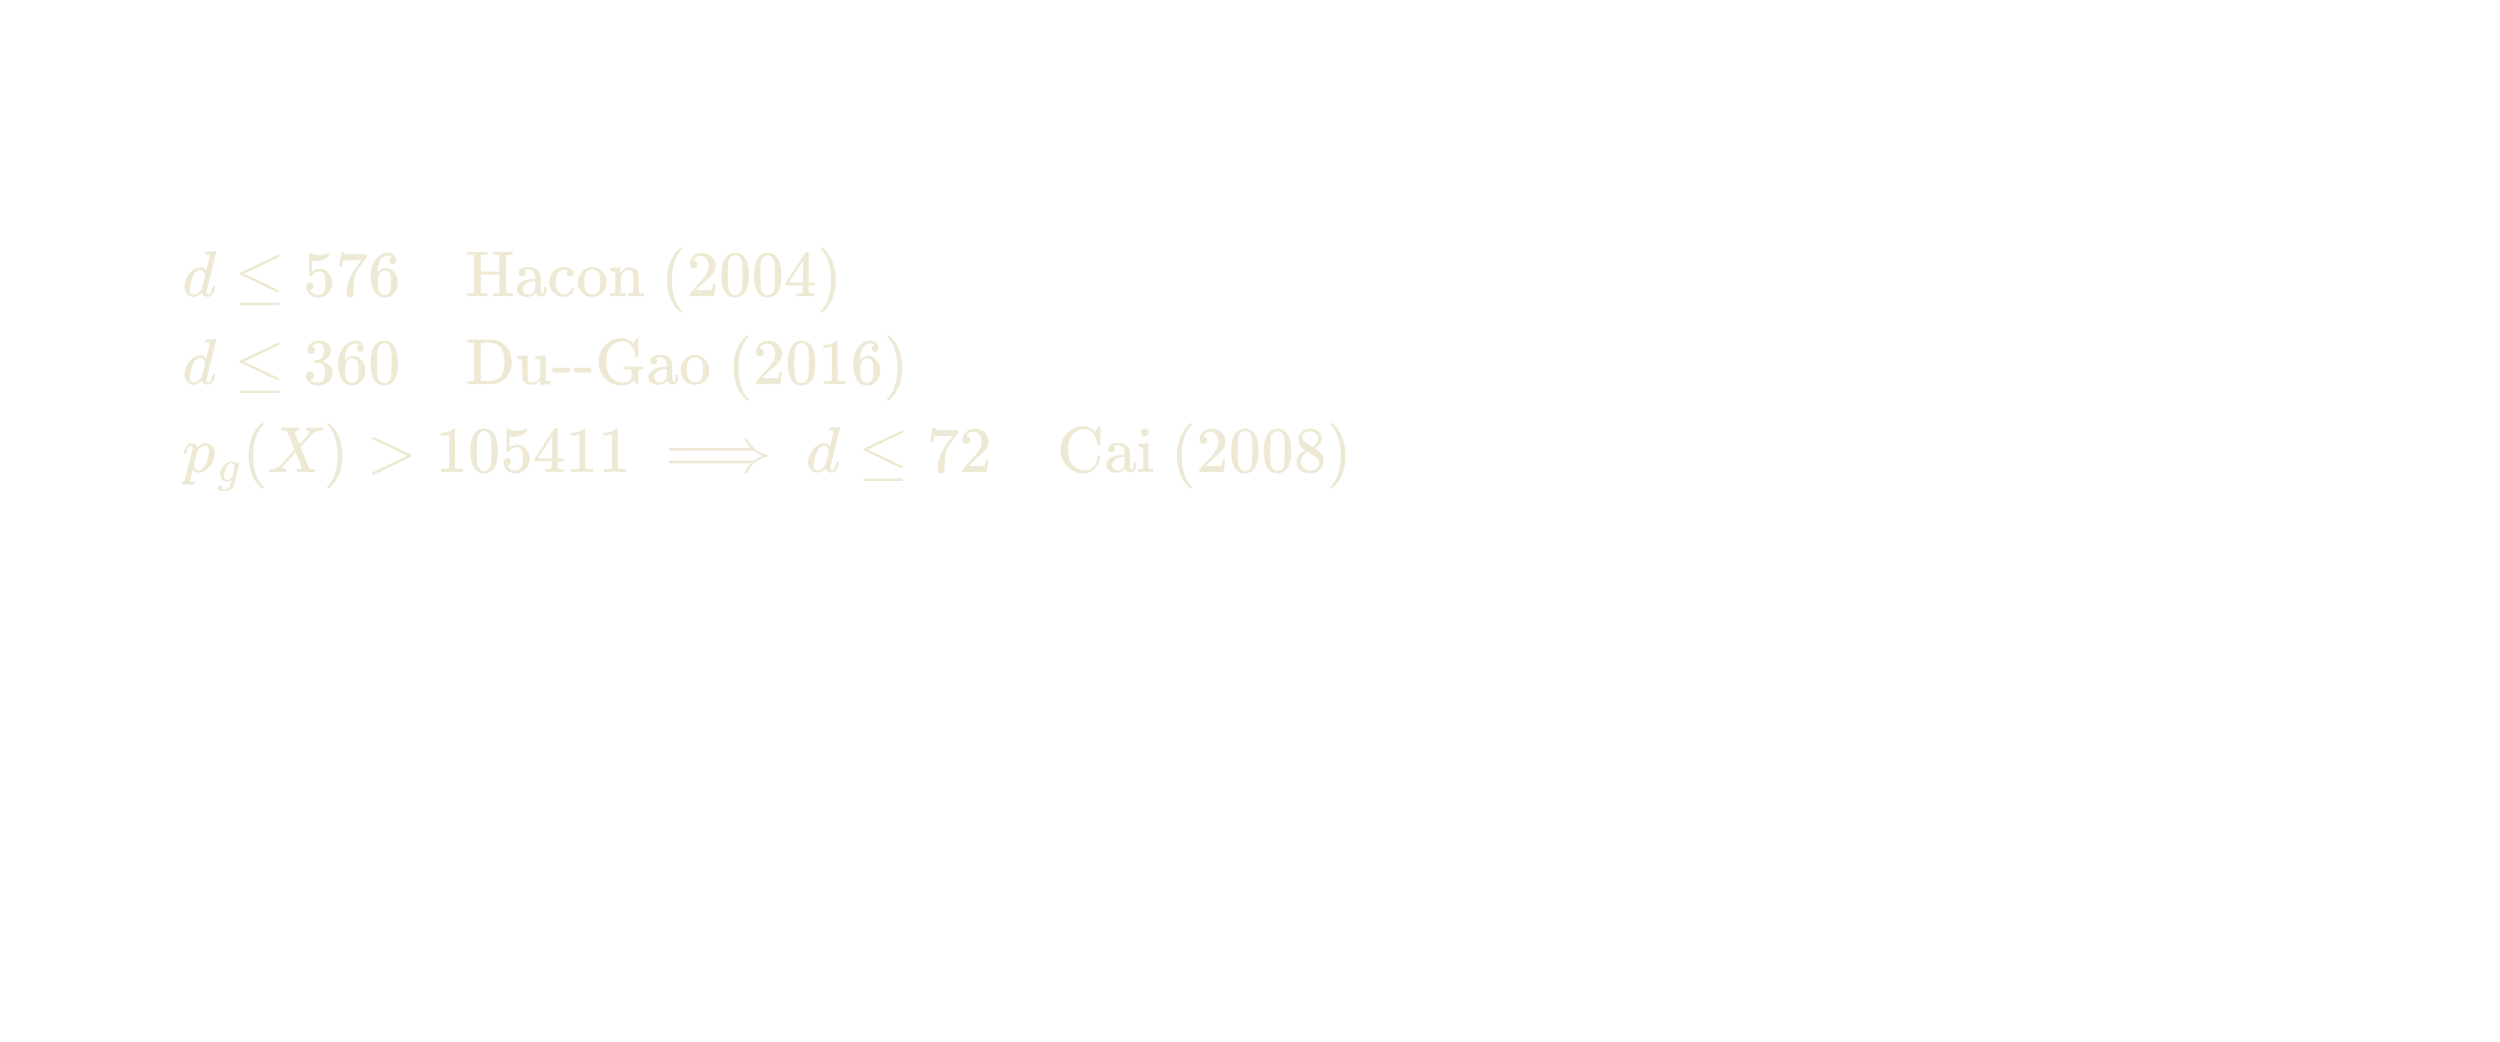
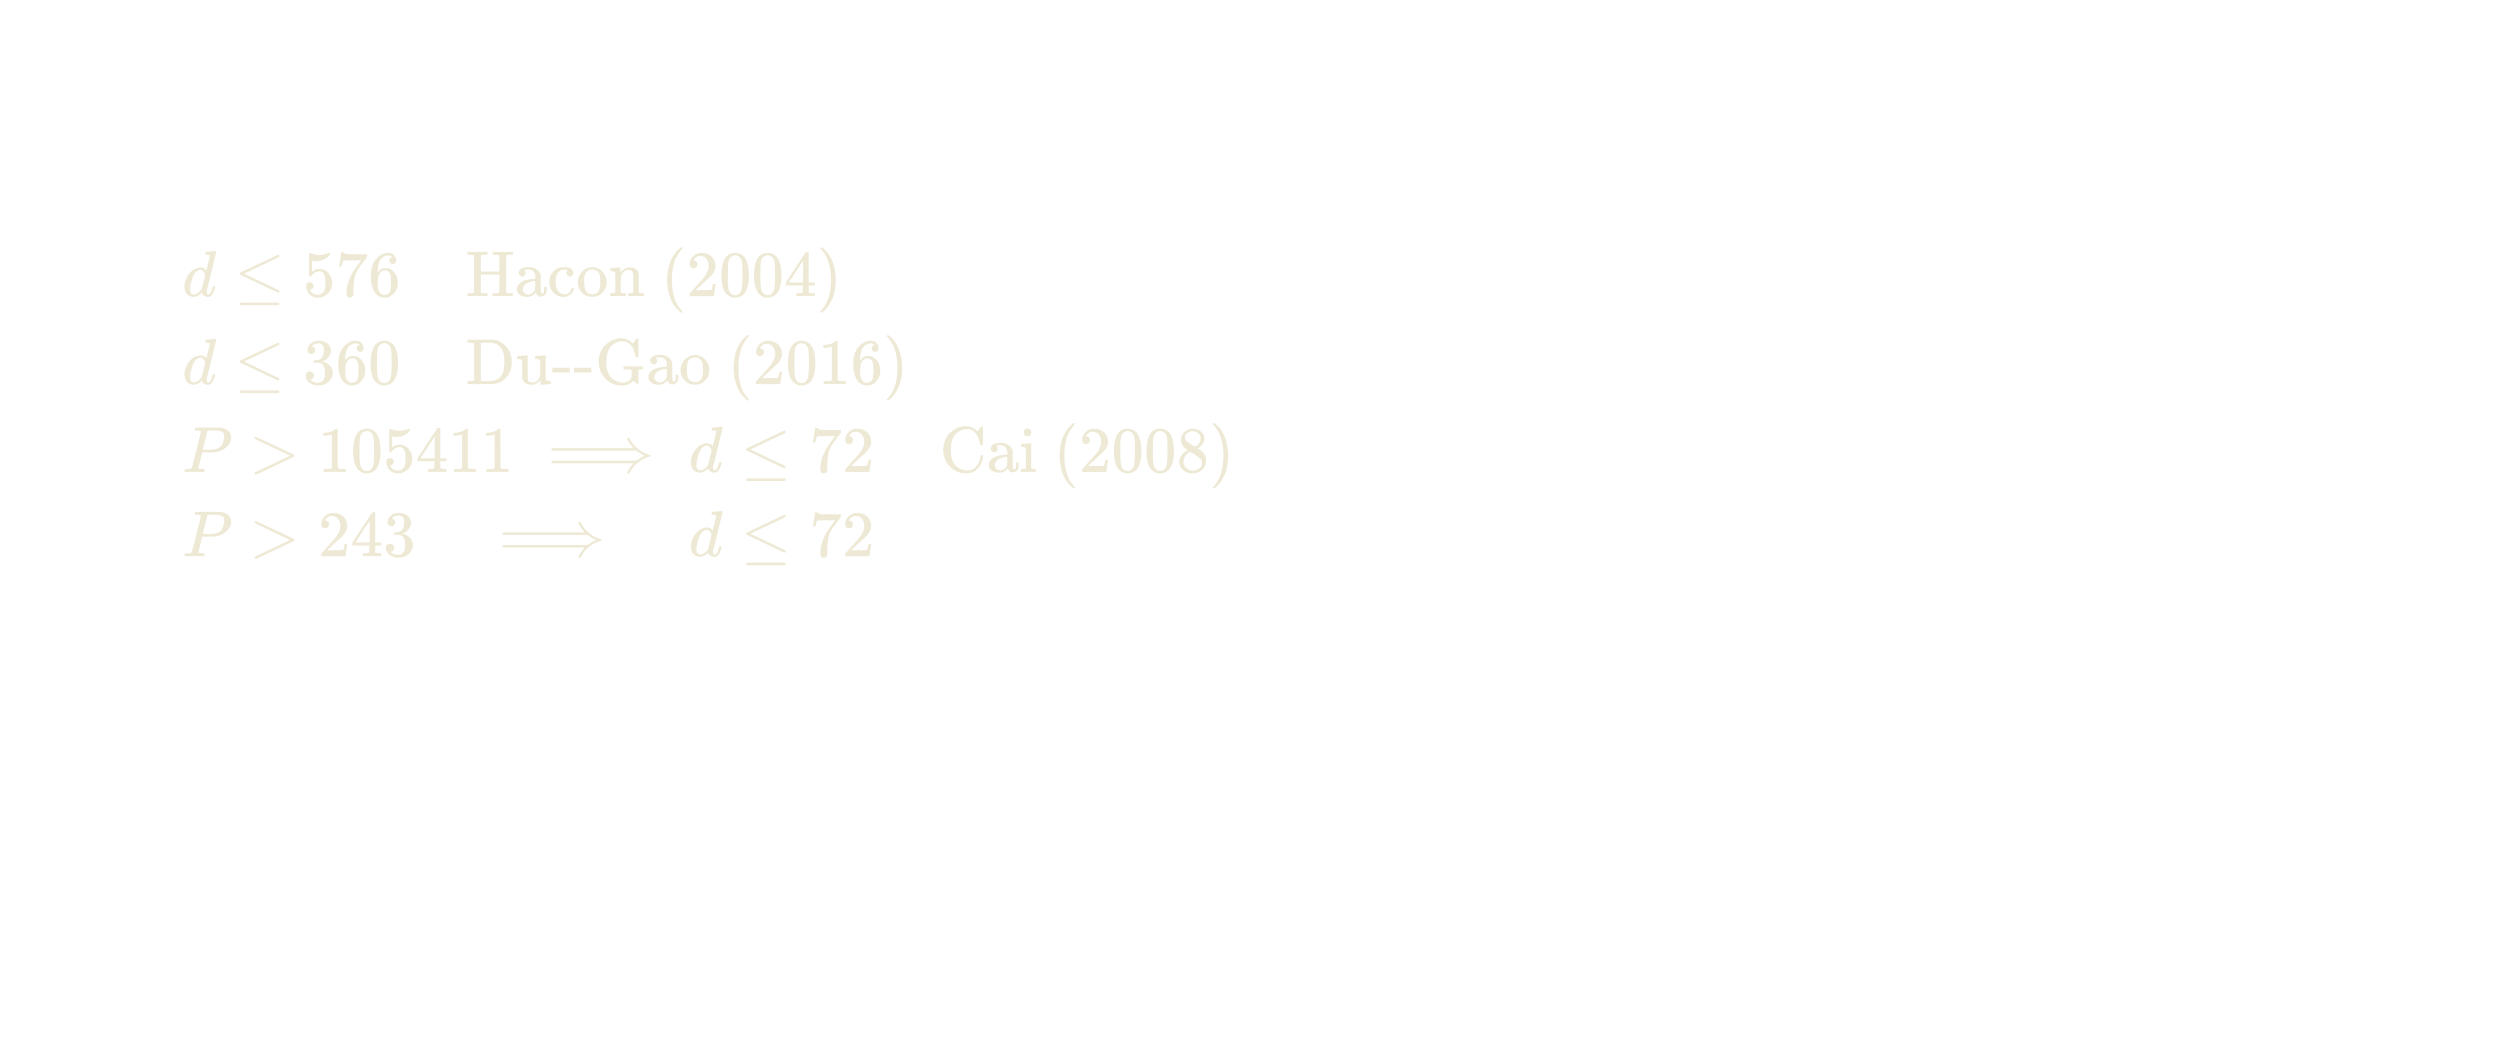
<svg xmlns="http://www.w3.org/2000/svg" width="1536" height="640" viewBox="0 0 1536 640">
  <svg x="112" y="152" width="405.264" height="40" viewBox="0 -750 10131.6 1000">
    <g stroke="#eee9d5" fill="#eee9d5" stroke-width="0" transform="scale(1,-1)">
      <g data-mml-node="math">
        <g data-mml-node="mi">
          <path data-c="1D451" d="M366 683Q367 683 438 688T511 694Q523 694 523 686Q523 679 450 384T375 83T374 68Q374 26 402 26Q411 27 422 35Q443 55 463 131Q469 151 473 152Q475 153 483 153H487H491Q506 153 506 145Q506 140 503 129Q490 79 473 48T445 8T417 -8Q409 -10 393 -10Q359 -10 336 5T306 36L300 51Q299 52 296 50Q294 48 292 46Q233 -10 172 -10Q117 -10 75 30T33 157Q33 205 53 255T101 341Q148 398 195 420T280 442Q336 442 364 400Q369 394 369 396Q370 400 396 505T424 616Q424 629 417 632T378 637H357Q351 643 351 645T353 664Q358 683 366 683ZM352 326Q329 405 277 405Q242 405 210 374T160 293Q131 214 119 129Q119 126 119 118T118 106Q118 61 136 44T179 26Q233 26 290 98L298 109L352 326Z" />
        </g>
        <g data-mml-node="mo" transform="translate(797.8,0)">
          <path data-c="2264" d="M674 636Q682 636 688 630T694 615T687 601Q686 600 417 472L151 346L399 228Q687 92 691 87Q694 81 694 76Q694 58 676 56H670L382 192Q92 329 90 331Q83 336 83 348Q84 359 96 365Q104 369 382 500T665 634Q669 636 674 636ZM84 -118Q84 -108 99 -98H678Q694 -104 694 -118Q694 -130 679 -138H98Q84 -131 84 -118Z" />
        </g>
        <g data-mml-node="mn" transform="translate(1853.6,0)">
          <path data-c="35" d="M164 157Q164 133 148 117T109 101H102Q148 22 224 22Q294 22 326 82Q345 115 345 210Q345 313 318 349Q292 382 260 382H254Q176 382 136 314Q132 307 129 306T114 304Q97 304 95 310Q93 314 93 485V614Q93 664 98 664Q100 666 102 666Q103 666 123 658T178 642T253 634Q324 634 389 662Q397 666 402 666Q410 666 410 648V635Q328 538 205 538Q174 538 149 544L139 546V374Q158 388 169 396T205 412T256 420Q337 420 393 355T449 201Q449 109 385 44T229 -22Q148 -22 99 32T50 154Q50 178 61 192T84 210T107 214Q132 214 148 197T164 157Z" />
          <path data-c="37" d="M55 458Q56 460 72 567L88 674Q88 676 108 676H128V672Q128 662 143 655T195 646T364 644H485V605L417 512Q408 500 387 472T360 435T339 403T319 367T305 330T292 284T284 230T278 162T275 80Q275 66 275 52T274 28V19Q270 2 255 -10T221 -22Q210 -22 200 -19T179 0T168 40Q168 198 265 368Q285 400 349 489L395 552H302Q128 552 119 546Q113 543 108 522T98 479L95 458V455H55V458Z" transform="translate(500,0)" />
          <path data-c="36" d="M42 313Q42 476 123 571T303 666Q372 666 402 630T432 550Q432 525 418 510T379 495Q356 495 341 509T326 548Q326 592 373 601Q351 623 311 626Q240 626 194 566Q147 500 147 364L148 360Q153 366 156 373Q197 433 263 433H267Q313 433 348 414Q372 400 396 374T435 317Q456 268 456 210V192Q456 169 451 149Q440 90 387 34T253 -22Q225 -22 199 -14T143 16T92 75T56 172T42 313ZM257 397Q227 397 205 380T171 335T154 278T148 216Q148 133 160 97T198 39Q222 21 251 21Q302 21 329 59Q342 77 347 104T352 209Q352 289 347 316T329 361Q302 397 257 397Z" transform="translate(1000,0)" />
        </g>
        <g data-mml-node="mstyle" transform="translate(3353.6,0)">
          <g data-mml-node="mspace" />
        </g>
        <g data-mml-node="mtext" transform="translate(4353.6,0)">
          <path data-c="48" d="M128 622Q121 629 117 631T101 634T58 637H25V683H36Q57 680 180 680Q315 680 324 683H335V637H302Q262 636 251 634T233 622L232 500V378H517V622Q510 629 506 631T490 634T447 637H414V683H425Q446 680 569 680Q704 680 713 683H724V637H691Q651 636 640 634T622 622V61Q628 51 639 49T691 46H724V0H713Q692 3 569 3Q434 3 425 0H414V46H447Q489 47 498 49T517 61V332H232V197L233 61Q239 51 250 49T302 46H335V0H324Q303 3 180 3Q45 3 36 0H25V46H58Q100 47 109 49T128 61V622Z" />
          <path data-c="61" d="M137 305T115 305T78 320T63 359Q63 394 97 421T218 448Q291 448 336 416T396 340Q401 326 401 309T402 194V124Q402 76 407 58T428 40Q443 40 448 56T453 109V145H493V106Q492 66 490 59Q481 29 455 12T400 -6T353 12T329 54V58L327 55Q325 52 322 49T314 40T302 29T287 17T269 6T247 -2T221 -8T190 -11Q130 -11 82 20T34 107Q34 128 41 147T68 188T116 225T194 253T304 268H318V290Q318 324 312 340Q290 411 215 411Q197 411 181 410T156 406T148 403Q170 388 170 359Q170 334 154 320ZM126 106Q126 75 150 51T209 26Q247 26 276 49T315 109Q317 116 318 175Q318 233 317 233Q309 233 296 232T251 223T193 203T147 166T126 106Z" transform="translate(750,0)" />
          <path data-c="63" d="M370 305T349 305T313 320T297 358Q297 381 312 396Q317 401 317 402T307 404Q281 408 258 408Q209 408 178 376Q131 329 131 219Q131 137 162 90Q203 29 272 29Q313 29 338 55T374 117Q376 125 379 127T395 129H409Q415 123 415 120Q415 116 411 104T395 71T366 33T318 2T249 -11Q163 -11 99 53T34 214Q34 318 99 383T250 448T370 421T404 357Q404 334 387 320Z" transform="translate(1250,0)" />
          <path data-c="6F" d="M28 214Q28 309 93 378T250 448Q340 448 405 380T471 215Q471 120 407 55T250 -10Q153 -10 91 57T28 214ZM250 30Q372 30 372 193V225V250Q372 272 371 288T364 326T348 362T317 390T268 410Q263 411 252 411Q222 411 195 399Q152 377 139 338T126 246V226Q126 130 145 91Q177 30 250 30Z" transform="translate(1694,0)" />
          <path data-c="6E" d="M41 46H55Q94 46 102 60V68Q102 77 102 91T102 122T103 161T103 203Q103 234 103 269T102 328V351Q99 370 88 376T43 385H25V408Q25 431 27 431L37 432Q47 433 65 434T102 436Q119 437 138 438T167 441T178 442H181V402Q181 364 182 364T187 369T199 384T218 402T247 421T285 437Q305 442 336 442Q450 438 463 329Q464 322 464 190V104Q464 66 466 59T477 49Q498 46 526 46H542V0H534L510 1Q487 2 460 2T422 3Q319 3 310 0H302V46H318Q379 46 379 62Q380 64 380 200Q379 335 378 343Q372 371 358 385T334 402T308 404Q263 404 229 370Q202 343 195 315T187 232V168V108Q187 78 188 68T191 55T200 49Q221 46 249 46H265V0H257L234 1Q210 2 183 2T145 3Q42 3 33 0H25V46H41Z" transform="translate(2194,0)" />
          <path data-c="20" d="" transform="translate(2750,0)" />
          <path data-c="28" d="M94 250Q94 319 104 381T127 488T164 576T202 643T244 695T277 729T302 750H315H319Q333 750 333 741Q333 738 316 720T275 667T226 581T184 443T167 250T184 58T225 -81T274 -167T316 -220T333 -241Q333 -250 318 -250H315H302L274 -226Q180 -141 137 -14T94 250Z" transform="translate(3000,0)" />
          <path data-c="32" d="M109 429Q82 429 66 447T50 491Q50 562 103 614T235 666Q326 666 387 610T449 465Q449 422 429 383T381 315T301 241Q265 210 201 149L142 93L218 92Q375 92 385 97Q392 99 409 186V189H449V186Q448 183 436 95T421 3V0H50V19V31Q50 38 56 46T86 81Q115 113 136 137Q145 147 170 174T204 211T233 244T261 278T284 308T305 340T320 369T333 401T340 431T343 464Q343 527 309 573T212 619Q179 619 154 602T119 569T109 550Q109 549 114 549Q132 549 151 535T170 489Q170 464 154 447T109 429Z" transform="translate(3389,0)" />
          <path data-c="30" d="M96 585Q152 666 249 666Q297 666 345 640T423 548Q460 465 460 320Q460 165 417 83Q397 41 362 16T301 -15T250 -22Q224 -22 198 -16T137 16T82 83Q39 165 39 320Q39 494 96 585ZM321 597Q291 629 250 629Q208 629 178 597Q153 571 145 525T137 333Q137 175 145 125T181 46Q209 16 250 16Q290 16 318 46Q347 76 354 130T362 333Q362 478 354 524T321 597Z" transform="translate(3889,0)" />
          <path data-c="30" d="M96 585Q152 666 249 666Q297 666 345 640T423 548Q460 465 460 320Q460 165 417 83Q397 41 362 16T301 -15T250 -22Q224 -22 198 -16T137 16T82 83Q39 165 39 320Q39 494 96 585ZM321 597Q291 629 250 629Q208 629 178 597Q153 571 145 525T137 333Q137 175 145 125T181 46Q209 16 250 16Q290 16 318 46Q347 76 354 130T362 333Q362 478 354 524T321 597Z" transform="translate(4389,0)" />
          <path data-c="34" d="M462 0Q444 3 333 3Q217 3 199 0H190V46H221Q241 46 248 46T265 48T279 53T286 61Q287 63 287 115V165H28V211L179 442Q332 674 334 675Q336 677 355 677H373L379 671V211H471V165H379V114Q379 73 379 66T385 54Q393 47 442 46H471V0H462ZM293 211V545L74 212L183 211H293Z" transform="translate(4889,0)" />
          <path data-c="29" d="M60 749L64 750Q69 750 74 750H86L114 726Q208 641 251 514T294 250Q294 182 284 119T261 12T224 -76T186 -143T145 -194T113 -227T90 -246Q87 -249 86 -250H74Q66 -250 63 -250T58 -247T55 -238Q56 -237 66 -225Q221 -64 221 250T66 725Q56 737 55 738Q55 746 60 749Z" transform="translate(5389,0)" />
        </g>
      </g>
    </g>
  </svg>
  <svg x="112" y="206" width="446.104" height="40" viewBox="0 -750 11152.6 1000">
    <g stroke="#eee9d5" fill="#eee9d5" stroke-width="0" transform="scale(1,-1)">
      <g data-mml-node="math">
        <g data-mml-node="mi">
          <path data-c="1D451" d="M366 683Q367 683 438 688T511 694Q523 694 523 686Q523 679 450 384T375 83T374 68Q374 26 402 26Q411 27 422 35Q443 55 463 131Q469 151 473 152Q475 153 483 153H487H491Q506 153 506 145Q506 140 503 129Q490 79 473 48T445 8T417 -8Q409 -10 393 -10Q359 -10 336 5T306 36L300 51Q299 52 296 50Q294 48 292 46Q233 -10 172 -10Q117 -10 75 30T33 157Q33 205 53 255T101 341Q148 398 195 420T280 442Q336 442 364 400Q369 394 369 396Q370 400 396 505T424 616Q424 629 417 632T378 637H357Q351 643 351 645T353 664Q358 683 366 683ZM352 326Q329 405 277 405Q242 405 210 374T160 293Q131 214 119 129Q119 126 119 118T118 106Q118 61 136 44T179 26Q233 26 290 98L298 109L352 326Z" />
        </g>
        <g data-mml-node="mo" transform="translate(797.8,0)">
          <path data-c="2264" d="M674 636Q682 636 688 630T694 615T687 601Q686 600 417 472L151 346L399 228Q687 92 691 87Q694 81 694 76Q694 58 676 56H670L382 192Q92 329 90 331Q83 336 83 348Q84 359 96 365Q104 369 382 500T665 634Q669 636 674 636ZM84 -118Q84 -108 99 -98H678Q694 -104 694 -118Q694 -130 679 -138H98Q84 -131 84 -118Z" />
        </g>
        <g data-mml-node="mn" transform="translate(1853.6,0)">
          <path data-c="33" d="M127 463Q100 463 85 480T69 524Q69 579 117 622T233 665Q268 665 277 664Q351 652 390 611T430 522Q430 470 396 421T302 350L299 348Q299 347 308 345T337 336T375 315Q457 262 457 175Q457 96 395 37T238 -22Q158 -22 100 21T42 130Q42 158 60 175T105 193Q133 193 151 175T169 130Q169 119 166 110T159 94T148 82T136 74T126 70T118 67L114 66Q165 21 238 21Q293 21 321 74Q338 107 338 175V195Q338 290 274 322Q259 328 213 329L171 330L168 332Q166 335 166 348Q166 366 174 366Q202 366 232 371Q266 376 294 413T322 525V533Q322 590 287 612Q265 626 240 626Q208 626 181 615T143 592T132 580H135Q138 579 143 578T153 573T165 566T175 555T183 540T186 520Q186 498 172 481T127 463Z" />
          <path data-c="36" d="M42 313Q42 476 123 571T303 666Q372 666 402 630T432 550Q432 525 418 510T379 495Q356 495 341 509T326 548Q326 592 373 601Q351 623 311 626Q240 626 194 566Q147 500 147 364L148 360Q153 366 156 373Q197 433 263 433H267Q313 433 348 414Q372 400 396 374T435 317Q456 268 456 210V192Q456 169 451 149Q440 90 387 34T253 -22Q225 -22 199 -14T143 16T92 75T56 172T42 313ZM257 397Q227 397 205 380T171 335T154 278T148 216Q148 133 160 97T198 39Q222 21 251 21Q302 21 329 59Q342 77 347 104T352 209Q352 289 347 316T329 361Q302 397 257 397Z" transform="translate(500,0)" />
          <path data-c="30" d="M96 585Q152 666 249 666Q297 666 345 640T423 548Q460 465 460 320Q460 165 417 83Q397 41 362 16T301 -15T250 -22Q224 -22 198 -16T137 16T82 83Q39 165 39 320Q39 494 96 585ZM321 597Q291 629 250 629Q208 629 178 597Q153 571 145 525T137 333Q137 175 145 125T181 46Q209 16 250 16Q290 16 318 46Q347 76 354 130T362 333Q362 478 354 524T321 597Z" transform="translate(1000,0)" />
        </g>
        <g data-mml-node="mstyle" transform="translate(3353.6,0)">
          <g data-mml-node="mspace" />
        </g>
        <g data-mml-node="mtext" transform="translate(4353.6,0)">
          <path data-c="44" d="M130 622Q123 629 119 631T103 634T60 637H27V683H228Q399 682 419 682T461 676Q504 667 546 641T626 573T685 470T708 336Q708 210 634 116T442 3Q429 1 228 0H27V46H60Q102 47 111 49T130 61V622ZM593 338Q593 439 571 501T493 602Q439 637 355 637H322H294Q238 637 234 628Q231 624 231 344Q231 62 232 59Q233 49 248 48T339 46H350Q456 46 515 95Q561 133 577 191T593 338Z" />
          <path data-c="75" d="M383 58Q327 -10 256 -10H249Q124 -10 105 89Q104 96 103 226Q102 335 102 348T96 369Q86 385 36 385H25V408Q25 431 27 431L38 432Q48 433 67 434T105 436Q122 437 142 438T172 441T184 442H187V261Q188 77 190 64Q193 49 204 40Q224 26 264 26Q290 26 311 35T343 58T363 90T375 120T379 144Q379 145 379 161T380 201T380 248V315Q380 361 370 372T320 385H302V431Q304 431 378 436T457 442H464V264Q464 84 465 81Q468 61 479 55T524 46H542V0Q540 0 467 -5T390 -11H383V58Z" transform="translate(764,0)" />
          <path data-c="2D" d="M11 179V252H277V179H11Z" transform="translate(1320,0)" />
          <path data-c="2D" d="M11 179V252H277V179H11Z" transform="translate(1653,0)" />
          <path data-c="47" d="M56 342Q56 428 89 500T174 615T283 681T391 705Q394 705 400 705T408 704Q499 704 569 636L582 624L612 663Q639 700 643 704Q644 704 647 704T653 705H657Q660 705 666 699V419L660 413H626Q620 419 619 430Q610 512 571 572T476 651Q457 658 426 658Q401 658 376 654T316 633T254 592T205 519T177 411Q173 369 173 335Q173 259 192 201T238 111T302 58T370 31T431 24Q478 24 513 45T559 100Q562 110 562 160V212Q561 213 557 216T551 220T542 223T526 225T502 226T463 227H437V273H449L609 270Q715 270 727 273H735V227H721Q674 227 668 215Q666 211 666 108V6Q660 0 657 0Q653 0 639 10Q617 25 600 42L587 54Q571 27 524 3T406 -22Q317 -22 238 22T108 151T56 342Z" transform="translate(1986,0)" />
          <path data-c="61" d="M137 305T115 305T78 320T63 359Q63 394 97 421T218 448Q291 448 336 416T396 340Q401 326 401 309T402 194V124Q402 76 407 58T428 40Q443 40 448 56T453 109V145H493V106Q492 66 490 59Q481 29 455 12T400 -6T353 12T329 54V58L327 55Q325 52 322 49T314 40T302 29T287 17T269 6T247 -2T221 -8T190 -11Q130 -11 82 20T34 107Q34 128 41 147T68 188T116 225T194 253T304 268H318V290Q318 324 312 340Q290 411 215 411Q197 411 181 410T156 406T148 403Q170 388 170 359Q170 334 154 320ZM126 106Q126 75 150 51T209 26Q247 26 276 49T315 109Q317 116 318 175Q318 233 317 233Q309 233 296 232T251 223T193 203T147 166T126 106Z" transform="translate(2771,0)" />
          <path data-c="6F" d="M28 214Q28 309 93 378T250 448Q340 448 405 380T471 215Q471 120 407 55T250 -10Q153 -10 91 57T28 214ZM250 30Q372 30 372 193V225V250Q372 272 371 288T364 326T348 362T317 390T268 410Q263 411 252 411Q222 411 195 399Q152 377 139 338T126 246V226Q126 130 145 91Q177 30 250 30Z" transform="translate(3271,0)" />
          <path data-c="20" d="" transform="translate(3771,0)" />
          <path data-c="28" d="M94 250Q94 319 104 381T127 488T164 576T202 643T244 695T277 729T302 750H315H319Q333 750 333 741Q333 738 316 720T275 667T226 581T184 443T167 250T184 58T225 -81T274 -167T316 -220T333 -241Q333 -250 318 -250H315H302L274 -226Q180 -141 137 -14T94 250Z" transform="translate(4021,0)" />
          <path data-c="32" d="M109 429Q82 429 66 447T50 491Q50 562 103 614T235 666Q326 666 387 610T449 465Q449 422 429 383T381 315T301 241Q265 210 201 149L142 93L218 92Q375 92 385 97Q392 99 409 186V189H449V186Q448 183 436 95T421 3V0H50V19V31Q50 38 56 46T86 81Q115 113 136 137Q145 147 170 174T204 211T233 244T261 278T284 308T305 340T320 369T333 401T340 431T343 464Q343 527 309 573T212 619Q179 619 154 602T119 569T109 550Q109 549 114 549Q132 549 151 535T170 489Q170 464 154 447T109 429Z" transform="translate(4410,0)" />
          <path data-c="30" d="M96 585Q152 666 249 666Q297 666 345 640T423 548Q460 465 460 320Q460 165 417 83Q397 41 362 16T301 -15T250 -22Q224 -22 198 -16T137 16T82 83Q39 165 39 320Q39 494 96 585ZM321 597Q291 629 250 629Q208 629 178 597Q153 571 145 525T137 333Q137 175 145 125T181 46Q209 16 250 16Q290 16 318 46Q347 76 354 130T362 333Q362 478 354 524T321 597Z" transform="translate(4910,0)" />
          <path data-c="31" d="M213 578L200 573Q186 568 160 563T102 556H83V602H102Q149 604 189 617T245 641T273 663Q275 666 285 666Q294 666 302 660V361L303 61Q310 54 315 52T339 48T401 46H427V0H416Q395 3 257 3Q121 3 100 0H88V46H114Q136 46 152 46T177 47T193 50T201 52T207 57T213 61V578Z" transform="translate(5410,0)" />
          <path data-c="36" d="M42 313Q42 476 123 571T303 666Q372 666 402 630T432 550Q432 525 418 510T379 495Q356 495 341 509T326 548Q326 592 373 601Q351 623 311 626Q240 626 194 566Q147 500 147 364L148 360Q153 366 156 373Q197 433 263 433H267Q313 433 348 414Q372 400 396 374T435 317Q456 268 456 210V192Q456 169 451 149Q440 90 387 34T253 -22Q225 -22 199 -14T143 16T92 75T56 172T42 313ZM257 397Q227 397 205 380T171 335T154 278T148 216Q148 133 160 97T198 39Q222 21 251 21Q302 21 329 59Q342 77 347 104T352 209Q352 289 347 316T329 361Q302 397 257 397Z" transform="translate(5910,0)" />
          <path data-c="29" d="M60 749L64 750Q69 750 74 750H86L114 726Q208 641 251 514T294 250Q294 182 284 119T261 12T224 -76T186 -143T145 -194T113 -227T90 -246Q87 -249 86 -250H74Q66 -250 63 -250T58 -247T55 -238Q56 -237 66 -225Q221 -64 221 250T66 725Q56 737 55 738Q55 746 60 749Z" transform="translate(6410,0)" />
        </g>
      </g>
    </g>
  </svg>
-   <svg x="112" y="260" width="718.48" height="41.8" viewBox="0 -750 17962 1045">
+   <svg x="112" y="260" width="646.388" height="40" viewBox="0 -750 16159.7 1000">
    <g stroke="#eee9d5" fill="#eee9d5" stroke-width="0" transform="scale(1,-1)">
      <g data-mml-node="math">
-         <g data-mml-node="msub">
-           <g data-mml-node="mi">
-             <path data-c="1D45D" d="M23 287Q24 290 25 295T30 317T40 348T55 381T75 411T101 433T134 442Q209 442 230 378L240 387Q302 442 358 442Q423 442 460 395T497 281Q497 173 421 82T249 -10Q227 -10 210 -4Q199 1 187 11T168 28L161 36Q160 35 139 -51T118 -138Q118 -144 126 -145T163 -148H188Q194 -155 194 -157T191 -175Q188 -187 185 -190T172 -194Q170 -194 161 -194T127 -193T65 -192Q-5 -192 -24 -194H-32Q-39 -187 -39 -183Q-37 -156 -26 -148H-6Q28 -147 33 -136Q36 -130 94 103T155 350Q156 355 156 364Q156 405 131 405Q109 405 94 377T71 316T59 280Q57 278 43 278H29Q23 284 23 287ZM178 102Q200 26 252 26Q282 26 310 49T356 107Q374 141 392 215T411 325V331Q411 405 350 405Q339 405 328 402T306 393T286 380T269 365T254 350T243 336T235 326L232 322Q232 321 229 308T218 264T204 212Q178 106 178 102Z" />
-           </g>
-           <g data-mml-node="mi" transform="translate(536,-150) scale(0.707)">
-             <path data-c="1D454" d="M311 43Q296 30 267 15T206 0Q143 0 105 45T66 160Q66 265 143 353T314 442Q361 442 401 394L404 398Q406 401 409 404T418 412T431 419T447 422Q461 422 470 413T480 394Q480 379 423 152T363 -80Q345 -134 286 -169T151 -205Q10 -205 10 -137Q10 -111 28 -91T74 -71Q89 -71 102 -80T116 -111Q116 -121 114 -130T107 -144T99 -154T92 -162L90 -164H91Q101 -167 151 -167Q189 -167 211 -155Q234 -144 254 -122T282 -75Q288 -56 298 -13Q311 35 311 43ZM384 328L380 339Q377 350 375 354T369 368T359 382T346 393T328 402T306 405Q262 405 221 352Q191 313 171 233T151 117Q151 38 213 38Q269 38 323 108L331 118L384 328Z" />
-           </g>
+         <g data-mml-node="mi">
+           <path data-c="1D443" d="M287 628Q287 635 230 637Q206 637 199 638T192 648Q192 649 194 659Q200 679 203 681T397 683Q587 682 600 680Q664 669 707 631T751 530Q751 453 685 389Q616 321 507 303Q500 302 402 301H307L277 182Q247 66 247 59Q247 55 248 54T255 50T272 48T305 46H336Q342 37 342 35Q342 19 335 5Q330 0 319 0Q316 0 282 1T182 2Q120 2 87 2T51 1Q33 1 33 11Q33 13 36 25Q40 41 44 43T67 46Q94 46 127 49Q141 52 146 61Q149 65 218 339T287 628ZM645 554Q645 567 643 575T634 597T609 619T560 635Q553 636 480 637Q463 637 445 637T416 636T404 636Q391 635 386 627Q384 621 367 550T332 412T314 344Q314 342 395 342H407H430Q542 342 590 392Q617 419 631 471T645 554Z" />
        </g>
-         <g data-mml-node="mo" transform="translate(923.3,0)">
-           <path data-c="28" d="M94 250Q94 319 104 381T127 488T164 576T202 643T244 695T277 729T302 750H315H319Q333 750 333 741Q333 738 316 720T275 667T226 581T184 443T167 250T184 58T225 -81T274 -167T316 -220T333 -241Q333 -250 318 -250H315H302L274 -226Q180 -141 137 -14T94 250Z" />
-         </g>
-         <g data-mml-node="mi" transform="translate(1312.3,0)">
-           <path data-c="1D44B" d="M42 0H40Q26 0 26 11Q26 15 29 27Q33 41 36 43T55 46Q141 49 190 98Q200 108 306 224T411 342Q302 620 297 625Q288 636 234 637H206Q200 643 200 645T202 664Q206 677 212 683H226Q260 681 347 681Q380 681 408 681T453 682T473 682Q490 682 490 671Q490 670 488 658Q484 643 481 640T465 637Q434 634 411 620L488 426L541 485Q646 598 646 610Q646 628 622 635Q617 635 609 637Q594 637 594 648Q594 650 596 664Q600 677 606 683H618Q619 683 643 683T697 681T738 680Q828 680 837 683H845Q852 676 852 672Q850 647 840 637H824Q790 636 763 628T722 611T698 593L687 584Q687 585 592 480L505 384Q505 383 536 304T601 142T638 56Q648 47 699 46Q734 46 734 37Q734 35 732 23Q728 7 725 4T711 1Q708 1 678 1T589 2Q528 2 496 2T461 1Q444 1 444 10Q444 11 446 25Q448 35 450 39T455 44T464 46T480 47T506 54Q523 62 523 64Q522 64 476 181L429 299Q241 95 236 84Q232 76 232 72Q232 53 261 47Q262 47 267 47T273 46Q276 46 277 46T280 45T283 42T284 35Q284 26 282 19Q279 6 276 4T261 1Q258 1 243 1T201 2T142 2Q64 2 42 0Z" />
-         </g>
-         <g data-mml-node="mo" transform="translate(2164.3,0)">
-           <path data-c="29" d="M60 749L64 750Q69 750 74 750H86L114 726Q208 641 251 514T294 250Q294 182 284 119T261 12T224 -76T186 -143T145 -194T113 -227T90 -246Q87 -249 86 -250H74Q66 -250 63 -250T58 -247T55 -238Q56 -237 66 -225Q221 -64 221 250T66 725Q56 737 55 738Q55 746 60 749Z" />
-         </g>
-         <g data-mml-node="mo" transform="translate(2831.1,0)">
+         <g data-mml-node="mo" transform="translate(1028.8,0)">
          <path data-c="3E" d="M84 520Q84 528 88 533T96 539L99 540Q106 540 253 471T544 334L687 265Q694 260 694 250T687 235Q685 233 395 96L107 -40H101Q83 -38 83 -20Q83 -19 83 -17Q82 -10 98 -1Q117 9 248 71Q326 108 378 132L626 250L378 368Q90 504 86 509Q84 513 84 520Z" />
        </g>
-         <g data-mml-node="mn" transform="translate(3886.8,0)">
+         <g data-mml-node="mn" transform="translate(2084.6,0)">
          <path data-c="31" d="M213 578L200 573Q186 568 160 563T102 556H83V602H102Q149 604 189 617T245 641T273 663Q275 666 285 666Q294 666 302 660V361L303 61Q310 54 315 52T339 48T401 46H427V0H416Q395 3 257 3Q121 3 100 0H88V46H114Q136 46 152 46T177 47T193 50T201 52T207 57T213 61V578Z" />
          <path data-c="30" d="M96 585Q152 666 249 666Q297 666 345 640T423 548Q460 465 460 320Q460 165 417 83Q397 41 362 16T301 -15T250 -22Q224 -22 198 -16T137 16T82 83Q39 165 39 320Q39 494 96 585ZM321 597Q291 629 250 629Q208 629 178 597Q153 571 145 525T137 333Q137 175 145 125T181 46Q209 16 250 16Q290 16 318 46Q347 76 354 130T362 333Q362 478 354 524T321 597Z" transform="translate(500,0)" />
          <path data-c="35" d="M164 157Q164 133 148 117T109 101H102Q148 22 224 22Q294 22 326 82Q345 115 345 210Q345 313 318 349Q292 382 260 382H254Q176 382 136 314Q132 307 129 306T114 304Q97 304 95 310Q93 314 93 485V614Q93 664 98 664Q100 666 102 666Q103 666 123 658T178 642T253 634Q324 634 389 662Q397 666 402 666Q410 666 410 648V635Q328 538 205 538Q174 538 149 544L139 546V374Q158 388 169 396T205 412T256 420Q337 420 393 355T449 201Q449 109 385 44T229 -22Q148 -22 99 32T50 154Q50 178 61 192T84 210T107 214Q132 214 148 197T164 157Z" transform="translate(1000,0)" />
          <path data-c="34" d="M462 0Q444 3 333 3Q217 3 199 0H190V46H221Q241 46 248 46T265 48T279 53T286 61Q287 63 287 115V165H28V211L179 442Q332 674 334 675Q336 677 355 677H373L379 671V211H471V165H379V114Q379 73 379 66T385 54Q393 47 442 46H471V0H462ZM293 211V545L74 212L183 211H293Z" transform="translate(1500,0)" />
          <path data-c="31" d="M213 578L200 573Q186 568 160 563T102 556H83V602H102Q149 604 189 617T245 641T273 663Q275 666 285 666Q294 666 302 660V361L303 61Q310 54 315 52T339 48T401 46H427V0H416Q395 3 257 3Q121 3 100 0H88V46H114Q136 46 152 46T177 47T193 50T201 52T207 57T213 61V578Z" transform="translate(2000,0)" />
          <path data-c="31" d="M213 578L200 573Q186 568 160 563T102 556H83V602H102Q149 604 189 617T245 641T273 663Q275 666 285 666Q294 666 302 660V361L303 61Q310 54 315 52T339 48T401 46H427V0H416Q395 3 257 3Q121 3 100 0H88V46H114Q136 46 152 46T177 47T193 50T201 52T207 57T213 61V578Z" transform="translate(2500,0)" />
        </g>
-         <g data-mml-node="mtext" transform="translate(6886.8,0)">
+         <g data-mml-node="mtext" transform="translate(5084.6,0)">
          <path data-c="A0" d="" />
        </g>
-         <g data-mml-node="mo" transform="translate(7414.6,0)">
+         <g data-mml-node="mo" transform="translate(5612.3,0)">
          <path data-c="27F9" d="M1218 514Q1218 525 1234 525Q1239 525 1242 525T1247 525T1251 524T1253 523T1255 520T1257 517T1260 512Q1297 438 1358 381T1469 300T1565 263Q1582 258 1582 250T1573 239T1536 228T1478 204Q1334 134 1260 -12Q1256 -21 1253 -22T1238 -24Q1218 -24 1218 -17Q1218 -13 1223 0Q1258 69 1309 123L1319 133H70Q56 140 56 153Q56 168 72 173H1363L1373 181Q1412 211 1490 250Q1489 251 1472 259T1427 283T1373 319L1363 327H710L707 328L390 327H72Q56 332 56 347Q56 360 70 367H1319L1309 377Q1276 412 1247 458T1218 514Z" />
        </g>
-         <g data-mml-node="mtext" transform="translate(9330.4,0)">
+         <g data-mml-node="mtext" transform="translate(7528.1,0)">
          <path data-c="A0" d="" />
        </g>
-         <g data-mml-node="mi" transform="translate(9580.4,0)">
+         <g data-mml-node="mi" transform="translate(7778.1,0)">
          <path data-c="1D451" d="M366 683Q367 683 438 688T511 694Q523 694 523 686Q523 679 450 384T375 83T374 68Q374 26 402 26Q411 27 422 35Q443 55 463 131Q469 151 473 152Q475 153 483 153H487H491Q506 153 506 145Q506 140 503 129Q490 79 473 48T445 8T417 -8Q409 -10 393 -10Q359 -10 336 5T306 36L300 51Q299 52 296 50Q294 48 292 46Q233 -10 172 -10Q117 -10 75 30T33 157Q33 205 53 255T101 341Q148 398 195 420T280 442Q336 442 364 400Q369 394 369 396Q370 400 396 505T424 616Q424 629 417 632T378 637H357Q351 643 351 645T353 664Q358 683 366 683ZM352 326Q329 405 277 405Q242 405 210 374T160 293Q131 214 119 129Q119 126 119 118T118 106Q118 61 136 44T179 26Q233 26 290 98L298 109L352 326Z" />
        </g>
-         <g data-mml-node="mo" transform="translate(10378.2,0)">
+         <g data-mml-node="mo" transform="translate(8575.9,0)">
          <path data-c="2264" d="M674 636Q682 636 688 630T694 615T687 601Q686 600 417 472L151 346L399 228Q687 92 691 87Q694 81 694 76Q694 58 676 56H670L382 192Q92 329 90 331Q83 336 83 348Q84 359 96 365Q104 369 382 500T665 634Q669 636 674 636ZM84 -118Q84 -108 99 -98H678Q694 -104 694 -118Q694 -130 679 -138H98Q84 -131 84 -118Z" />
        </g>
-         <g data-mml-node="mn" transform="translate(11434,0)">
+         <g data-mml-node="mn" transform="translate(9631.7,0)">
          <path data-c="37" d="M55 458Q56 460 72 567L88 674Q88 676 108 676H128V672Q128 662 143 655T195 646T364 644H485V605L417 512Q408 500 387 472T360 435T339 403T319 367T305 330T292 284T284 230T278 162T275 80Q275 66 275 52T274 28V19Q270 2 255 -10T221 -22Q210 -22 200 -19T179 0T168 40Q168 198 265 368Q285 400 349 489L395 552H302Q128 552 119 546Q113 543 108 522T98 479L95 458V455H55V458Z" />
          <path data-c="32" d="M109 429Q82 429 66 447T50 491Q50 562 103 614T235 666Q326 666 387 610T449 465Q449 422 429 383T381 315T301 241Q265 210 201 149L142 93L218 92Q375 92 385 97Q392 99 409 186V189H449V186Q448 183 436 95T421 3V0H50V19V31Q50 38 56 46T86 81Q115 113 136 137Q145 147 170 174T204 211T233 244T261 278T284 308T305 340T320 369T333 401T340 431T343 464Q343 527 309 573T212 619Q179 619 154 602T119 569T109 550Q109 549 114 549Q132 549 151 535T170 489Q170 464 154 447T109 429Z" transform="translate(500,0)" />
        </g>
-         <g data-mml-node="mstyle" transform="translate(12434,0)">
+         <g data-mml-node="mstyle" transform="translate(10631.7,0)">
          <g data-mml-node="mspace" />
        </g>
-         <g data-mml-node="mtext" transform="translate(13434,0)">
+         <g data-mml-node="mtext" transform="translate(11631.7,0)">
          <path data-c="43" d="M56 342Q56 428 89 500T174 615T283 681T391 705Q394 705 400 705T408 704Q499 704 569 636L582 624L612 663Q639 700 643 704Q644 704 647 704T653 705H657Q660 705 666 699V419L660 413H626Q620 419 619 430Q610 512 571 572T476 651Q457 658 426 658Q322 658 252 588Q173 509 173 342Q173 221 211 151Q232 111 263 84T328 45T384 29T428 24Q517 24 571 93T626 244Q626 251 632 257H660L666 251V236Q661 133 590 56T403 -21Q262 -21 159 83T56 342Z" />
          <path data-c="61" d="M137 305T115 305T78 320T63 359Q63 394 97 421T218 448Q291 448 336 416T396 340Q401 326 401 309T402 194V124Q402 76 407 58T428 40Q443 40 448 56T453 109V145H493V106Q492 66 490 59Q481 29 455 12T400 -6T353 12T329 54V58L327 55Q325 52 322 49T314 40T302 29T287 17T269 6T247 -2T221 -8T190 -11Q130 -11 82 20T34 107Q34 128 41 147T68 188T116 225T194 253T304 268H318V290Q318 324 312 340Q290 411 215 411Q197 411 181 410T156 406T148 403Q170 388 170 359Q170 334 154 320ZM126 106Q126 75 150 51T209 26Q247 26 276 49T315 109Q317 116 318 175Q318 233 317 233Q309 233 296 232T251 223T193 203T147 166T126 106Z" transform="translate(722,0)" />
          <path data-c="69" d="M69 609Q69 637 87 653T131 669Q154 667 171 652T188 609Q188 579 171 564T129 549Q104 549 87 564T69 609ZM247 0Q232 3 143 3Q132 3 106 3T56 1L34 0H26V46H42Q70 46 91 49Q100 53 102 60T104 102V205V293Q104 345 102 359T88 378Q74 385 41 385H30V408Q30 431 32 431L42 432Q52 433 70 434T106 436Q123 437 142 438T171 441T182 442H185V62Q190 52 197 50T232 46H255V0H247Z" transform="translate(1222,0)" />
          <path data-c="20" d="" transform="translate(1500,0)" />
          <path data-c="28" d="M94 250Q94 319 104 381T127 488T164 576T202 643T244 695T277 729T302 750H315H319Q333 750 333 741Q333 738 316 720T275 667T226 581T184 443T167 250T184 58T225 -81T274 -167T316 -220T333 -241Q333 -250 318 -250H315H302L274 -226Q180 -141 137 -14T94 250Z" transform="translate(1750,0)" />
          <path data-c="32" d="M109 429Q82 429 66 447T50 491Q50 562 103 614T235 666Q326 666 387 610T449 465Q449 422 429 383T381 315T301 241Q265 210 201 149L142 93L218 92Q375 92 385 97Q392 99 409 186V189H449V186Q448 183 436 95T421 3V0H50V19V31Q50 38 56 46T86 81Q115 113 136 137Q145 147 170 174T204 211T233 244T261 278T284 308T305 340T320 369T333 401T340 431T343 464Q343 527 309 573T212 619Q179 619 154 602T119 569T109 550Q109 549 114 549Q132 549 151 535T170 489Q170 464 154 447T109 429Z" transform="translate(2139,0)" />
          <path data-c="30" d="M96 585Q152 666 249 666Q297 666 345 640T423 548Q460 465 460 320Q460 165 417 83Q397 41 362 16T301 -15T250 -22Q224 -22 198 -16T137 16T82 83Q39 165 39 320Q39 494 96 585ZM321 597Q291 629 250 629Q208 629 178 597Q153 571 145 525T137 333Q137 175 145 125T181 46Q209 16 250 16Q290 16 318 46Q347 76 354 130T362 333Q362 478 354 524T321 597Z" transform="translate(2639,0)" />
          <path data-c="30" d="M96 585Q152 666 249 666Q297 666 345 640T423 548Q460 465 460 320Q460 165 417 83Q397 41 362 16T301 -15T250 -22Q224 -22 198 -16T137 16T82 83Q39 165 39 320Q39 494 96 585ZM321 597Q291 629 250 629Q208 629 178 597Q153 571 145 525T137 333Q137 175 145 125T181 46Q209 16 250 16Q290 16 318 46Q347 76 354 130T362 333Q362 478 354 524T321 597Z" transform="translate(3139,0)" />
          <path data-c="38" d="M70 417T70 494T124 618T248 666Q319 666 374 624T429 515Q429 485 418 459T392 417T361 389T335 371T324 363L338 354Q352 344 366 334T382 323Q457 264 457 174Q457 95 399 37T249 -22Q159 -22 101 29T43 155Q43 263 172 335L154 348Q133 361 127 368Q70 417 70 494ZM286 386L292 390Q298 394 301 396T311 403T323 413T334 425T345 438T355 454T364 471T369 491T371 513Q371 556 342 586T275 624Q268 625 242 625Q201 625 165 599T128 534Q128 511 141 492T167 463T217 431Q224 426 228 424L286 386ZM250 21Q308 21 350 55T392 137Q392 154 387 169T375 194T353 216T330 234T301 253T274 270Q260 279 244 289T218 306L210 311Q204 311 181 294T133 239T107 157Q107 98 150 60T250 21Z" transform="translate(3639,0)" />
          <path data-c="29" d="M60 749L64 750Q69 750 74 750H86L114 726Q208 641 251 514T294 250Q294 182 284 119T261 12T224 -76T186 -143T145 -194T113 -227T90 -246Q87 -249 86 -250H74Q66 -250 63 -250T58 -247T55 -238Q56 -237 66 -225Q221 -64 221 250T66 725Q56 737 55 738Q55 746 60 749Z" transform="translate(4139,0)" />
        </g>
      </g>
    </g>
  </svg>
+   <svg x="112" y="314" width="425.268" height="33.28" viewBox="0 -694 10631.7 832">
+     <g stroke="#eee9d5" fill="#eee9d5" stroke-width="0" transform="scale(1,-1)">
+       <g data-mml-node="math">
+         <g data-mml-node="mi">
+           <path data-c="1D443" d="M287 628Q287 635 230 637Q206 637 199 638T192 648Q192 649 194 659Q200 679 203 681T397 683Q587 682 600 680Q664 669 707 631T751 530Q751 453 685 389Q616 321 507 303Q500 302 402 301H307L277 182Q247 66 247 59Q247 55 248 54T255 50T272 48T305 46H336Q342 37 342 35Q342 19 335 5Q330 0 319 0Q316 0 282 1T182 2Q120 2 87 2T51 1Q33 1 33 11Q33 13 36 25Q40 41 44 43T67 46Q94 46 127 49Q141 52 146 61Q149 65 218 339T287 628ZM645 554Q645 567 643 575T634 597T609 619T560 635Q553 636 480 637Q463 637 445 637T416 636T404 636Q391 635 386 627Q384 621 367 550T332 412T314 344Q314 342 395 342H407H430Q542 342 590 392Q617 419 631 471T645 554Z" />
+         </g>
+         <g data-mml-node="mo" transform="translate(1028.8,0)">
+           <path data-c="3E" d="M84 520Q84 528 88 533T96 539L99 540Q106 540 253 471T544 334L687 265Q694 260 694 250T687 235Q685 233 395 96L107 -40H101Q83 -38 83 -20Q83 -19 83 -17Q82 -10 98 -1Q117 9 248 71Q326 108 378 132L626 250L378 368Q90 504 86 509Q84 513 84 520Z" />
+         </g>
+         <g data-mml-node="mn" transform="translate(2084.6,0)">
+           <path data-c="32" d="M109 429Q82 429 66 447T50 491Q50 562 103 614T235 666Q326 666 387 610T449 465Q449 422 429 383T381 315T301 241Q265 210 201 149L142 93L218 92Q375 92 385 97Q392 99 409 186V189H449V186Q448 183 436 95T421 3V0H50V19V31Q50 38 56 46T86 81Q115 113 136 137Q145 147 170 174T204 211T233 244T261 278T284 308T305 340T320 369T333 401T340 431T343 464Q343 527 309 573T212 619Q179 619 154 602T119 569T109 550Q109 549 114 549Q132 549 151 535T170 489Q170 464 154 447T109 429Z" />
+           <path data-c="34" d="M462 0Q444 3 333 3Q217 3 199 0H190V46H221Q241 46 248 46T265 48T279 53T286 61Q287 63 287 115V165H28V211L179 442Q332 674 334 675Q336 677 355 677H373L379 671V211H471V165H379V114Q379 73 379 66T385 54Q393 47 442 46H471V0H462ZM293 211V545L74 212L183 211H293Z" transform="translate(500,0)" />
+           <path data-c="33" d="M127 463Q100 463 85 480T69 524Q69 579 117 622T233 665Q268 665 277 664Q351 652 390 611T430 522Q430 470 396 421T302 350L299 348Q299 347 308 345T337 336T375 315Q457 262 457 175Q457 96 395 37T238 -22Q158 -22 100 21T42 130Q42 158 60 175T105 193Q133 193 151 175T169 130Q169 119 166 110T159 94T148 82T136 74T126 70T118 67L114 66Q165 21 238 21Q293 21 321 74Q338 107 338 175V195Q338 290 274 322Q259 328 213 329L171 330L168 332Q166 335 166 348Q166 366 174 366Q202 366 232 371Q266 376 294 413T322 525V533Q322 590 287 612Q265 626 240 626Q208 626 181 615T143 592T132 580H135Q138 579 143 578T153 573T165 566T175 555T183 540T186 520Q186 498 172 481T127 463Z" transform="translate(1000,0)" />
+         </g>
+         <g data-mml-node="mstyle" transform="translate(3584.6,0)">
+           <g data-mml-node="mspace" />
+         </g>
+         <g data-mml-node="mo" transform="translate(4862.3,0)">
+           <path data-c="27F9" d="M1218 514Q1218 525 1234 525Q1239 525 1242 525T1247 525T1251 524T1253 523T1255 520T1257 517T1260 512Q1297 438 1358 381T1469 300T1565 263Q1582 258 1582 250T1573 239T1536 228T1478 204Q1334 134 1260 -12Q1256 -21 1253 -22T1238 -24Q1218 -24 1218 -17Q1218 -13 1223 0Q1258 69 1309 123L1319 133H70Q56 140 56 153Q56 168 72 173H1363L1373 181Q1412 211 1490 250Q1489 251 1472 259T1427 283T1373 319L1363 327H710L707 328L390 327H72Q56 332 56 347Q56 360 70 367H1319L1309 377Q1276 412 1247 458T1218 514Z" />
+         </g>
+         <g data-mml-node="mstyle" transform="translate(6500.3,0)">
+           <g data-mml-node="mspace" />
+         </g>
+         <g data-mml-node="mi" transform="translate(7778.1,0)">
+           <path data-c="1D451" d="M366 683Q367 683 438 688T511 694Q523 694 523 686Q523 679 450 384T375 83T374 68Q374 26 402 26Q411 27 422 35Q443 55 463 131Q469 151 473 152Q475 153 483 153H487H491Q506 153 506 145Q506 140 503 129Q490 79 473 48T445 8T417 -8Q409 -10 393 -10Q359 -10 336 5T306 36L300 51Q299 52 296 50Q294 48 292 46Q233 -10 172 -10Q117 -10 75 30T33 157Q33 205 53 255T101 341Q148 398 195 420T280 442Q336 442 364 400Q369 394 369 396Q370 400 396 505T424 616Q424 629 417 632T378 637H357Q351 643 351 645T353 664Q358 683 366 683ZM352 326Q329 405 277 405Q242 405 210 374T160 293Q131 214 119 129Q119 126 119 118T118 106Q118 61 136 44T179 26Q233 26 290 98L298 109L352 326Z" />
+         </g>
+         <g data-mml-node="mo" transform="translate(8575.9,0)">
+           <path data-c="2264" d="M674 636Q682 636 688 630T694 615T687 601Q686 600 417 472L151 346L399 228Q687 92 691 87Q694 81 694 76Q694 58 676 56H670L382 192Q92 329 90 331Q83 336 83 348Q84 359 96 365Q104 369 382 500T665 634Q669 636 674 636ZM84 -118Q84 -108 99 -98H678Q694 -104 694 -118Q694 -130 679 -138H98Q84 -131 84 -118Z" />
+         </g>
+         <g data-mml-node="mn" transform="translate(9631.7,0)">
+           <path data-c="37" d="M55 458Q56 460 72 567L88 674Q88 676 108 676H128V672Q128 662 143 655T195 646T364 644H485V605L417 512Q408 500 387 472T360 435T339 403T319 367T305 330T292 284T284 230T278 162T275 80Q275 66 275 52T274 28V19Q270 2 255 -10T221 -22Q210 -22 200 -19T179 0T168 40Q168 198 265 368Q285 400 349 489L395 552H302Q128 552 119 546Q113 543 108 522T98 479L95 458V455H55V458Z" />
+           <path data-c="32" d="M109 429Q82 429 66 447T50 491Q50 562 103 614T235 666Q326 666 387 610T449 465Q449 422 429 383T381 315T301 241Q265 210 201 149L142 93L218 92Q375 92 385 97Q392 99 409 186V189H449V186Q448 183 436 95T421 3V0H50V19V31Q50 38 56 46T86 81Q115 113 136 137Q145 147 170 174T204 211T233 244T261 278T284 308T305 340T320 369T333 401T340 431T343 464Q343 527 309 573T212 619Q179 619 154 602T119 569T109 550Q109 549 114 549Q132 549 151 535T170 489Q170 464 154 447T109 429Z" transform="translate(500,0)" />
+         </g>
+       </g>
+     </g>
+   </svg>
</svg>
